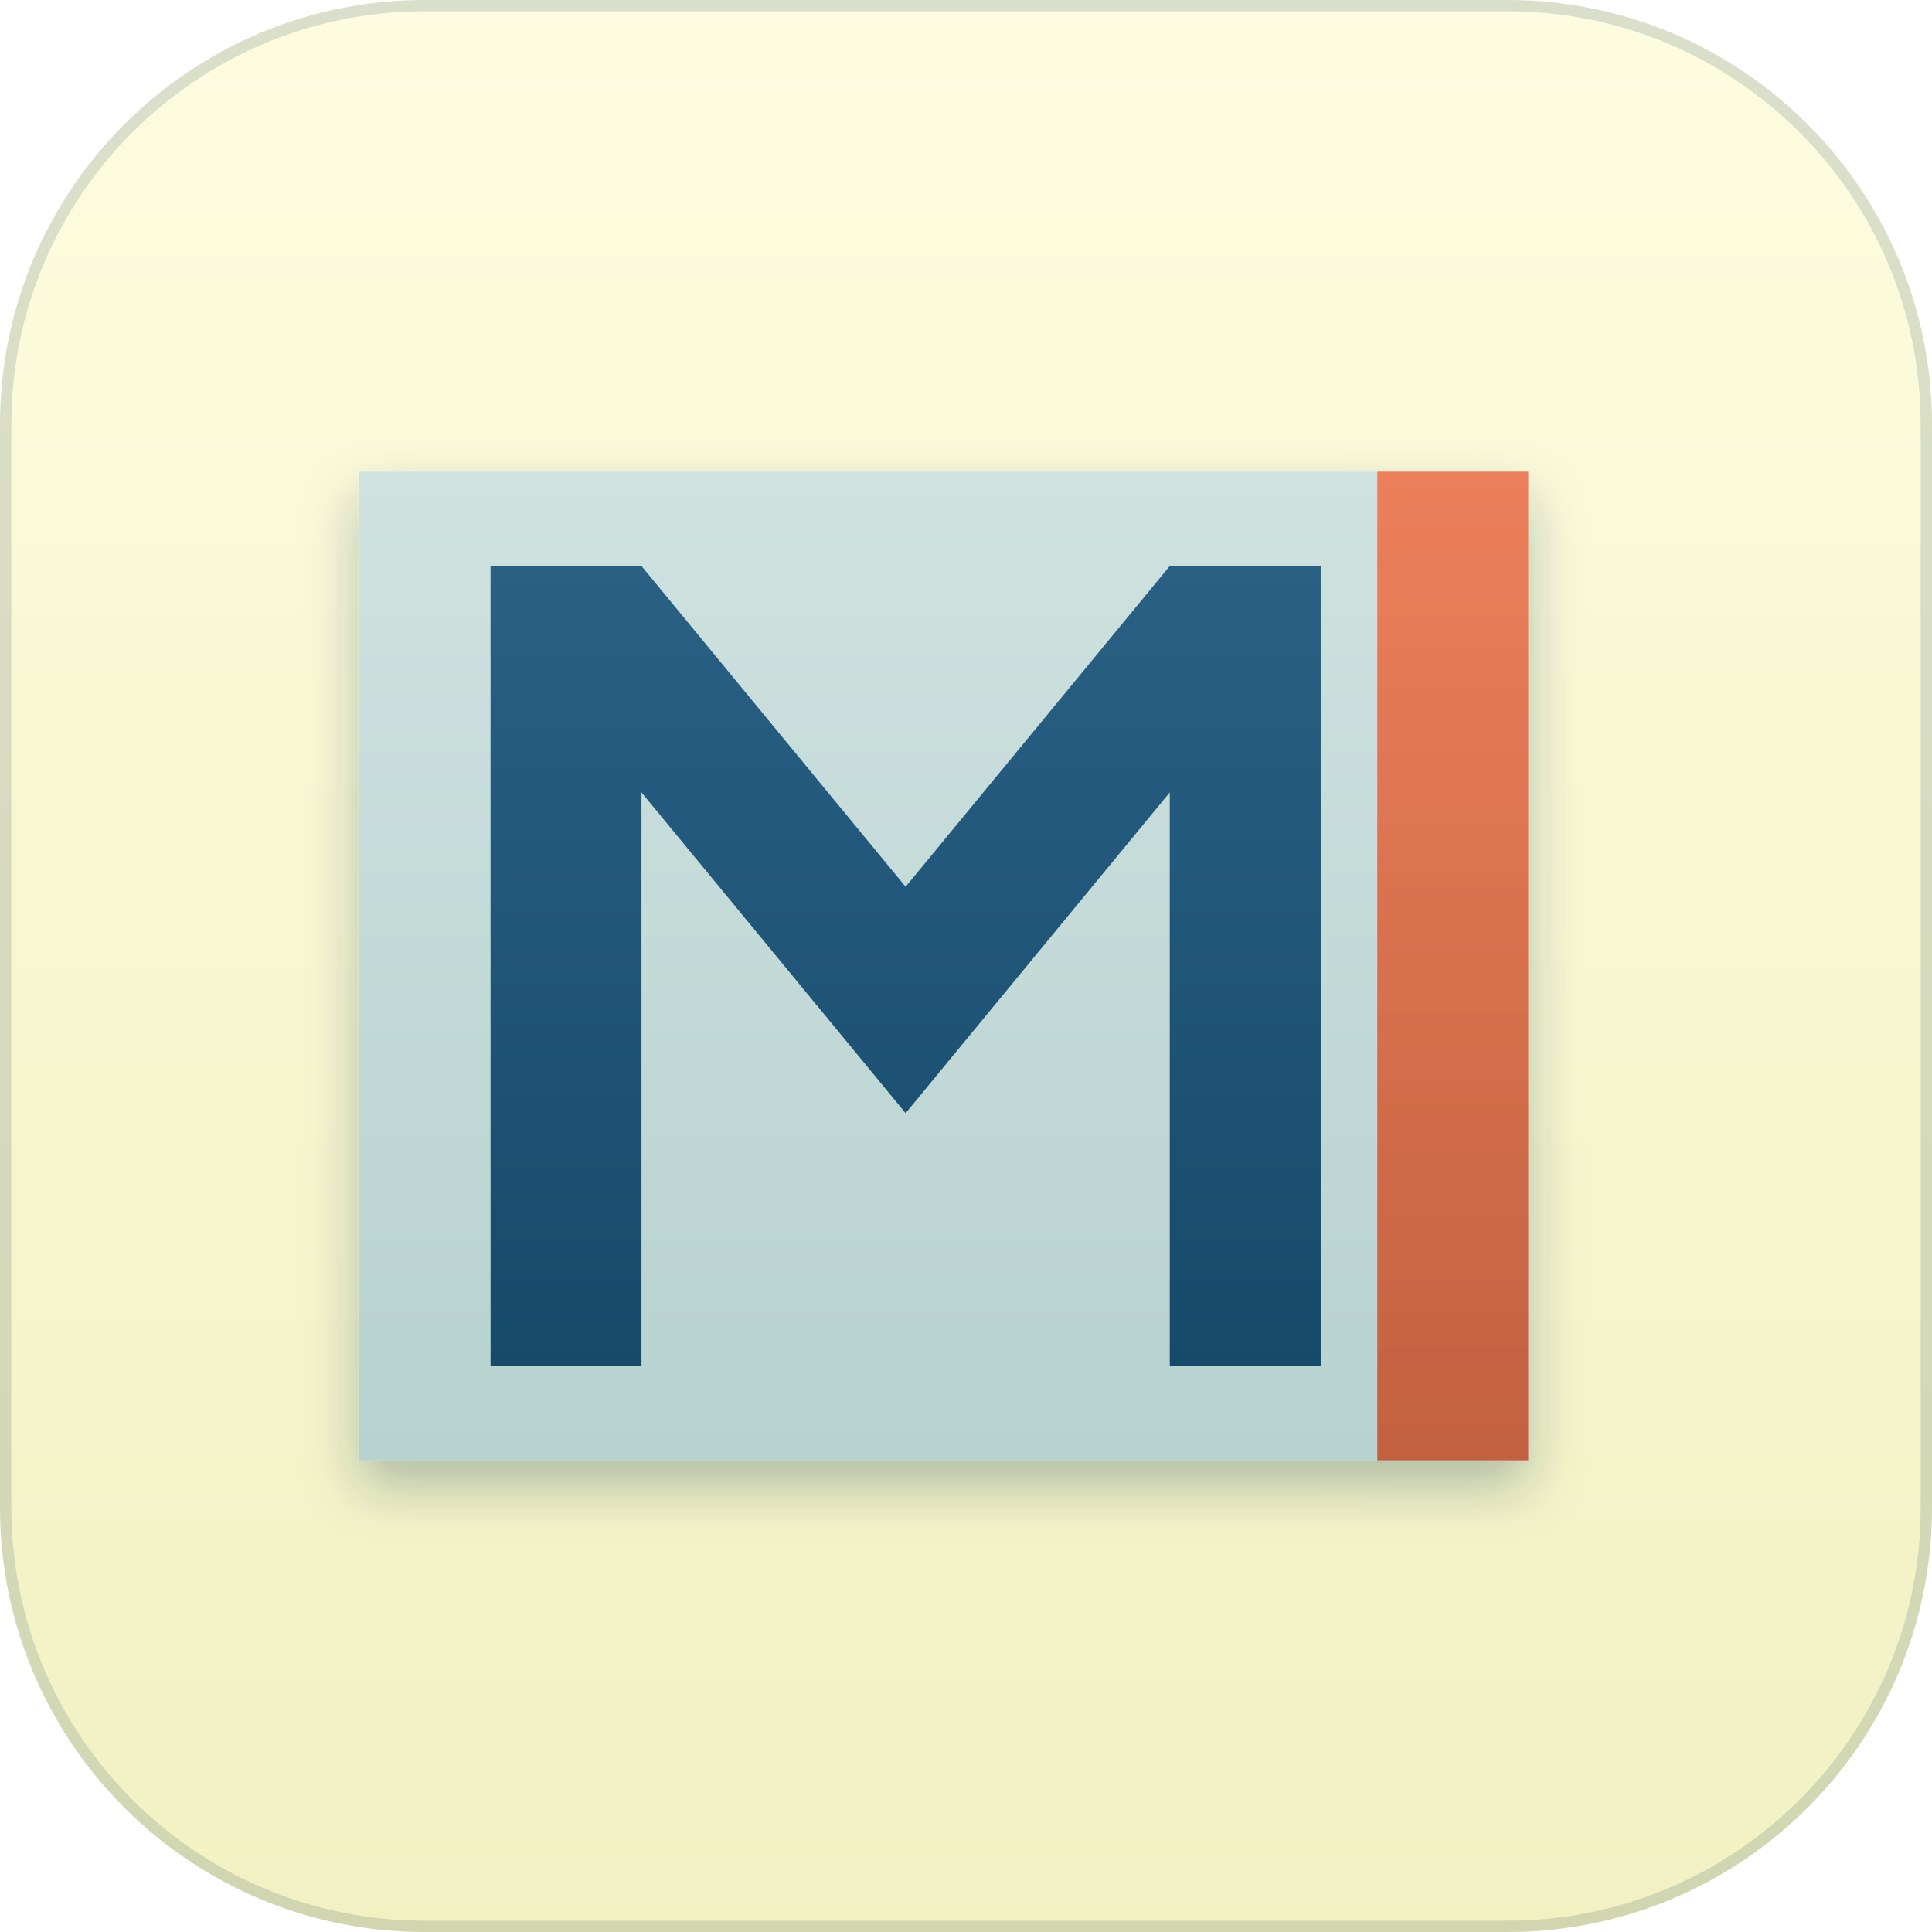
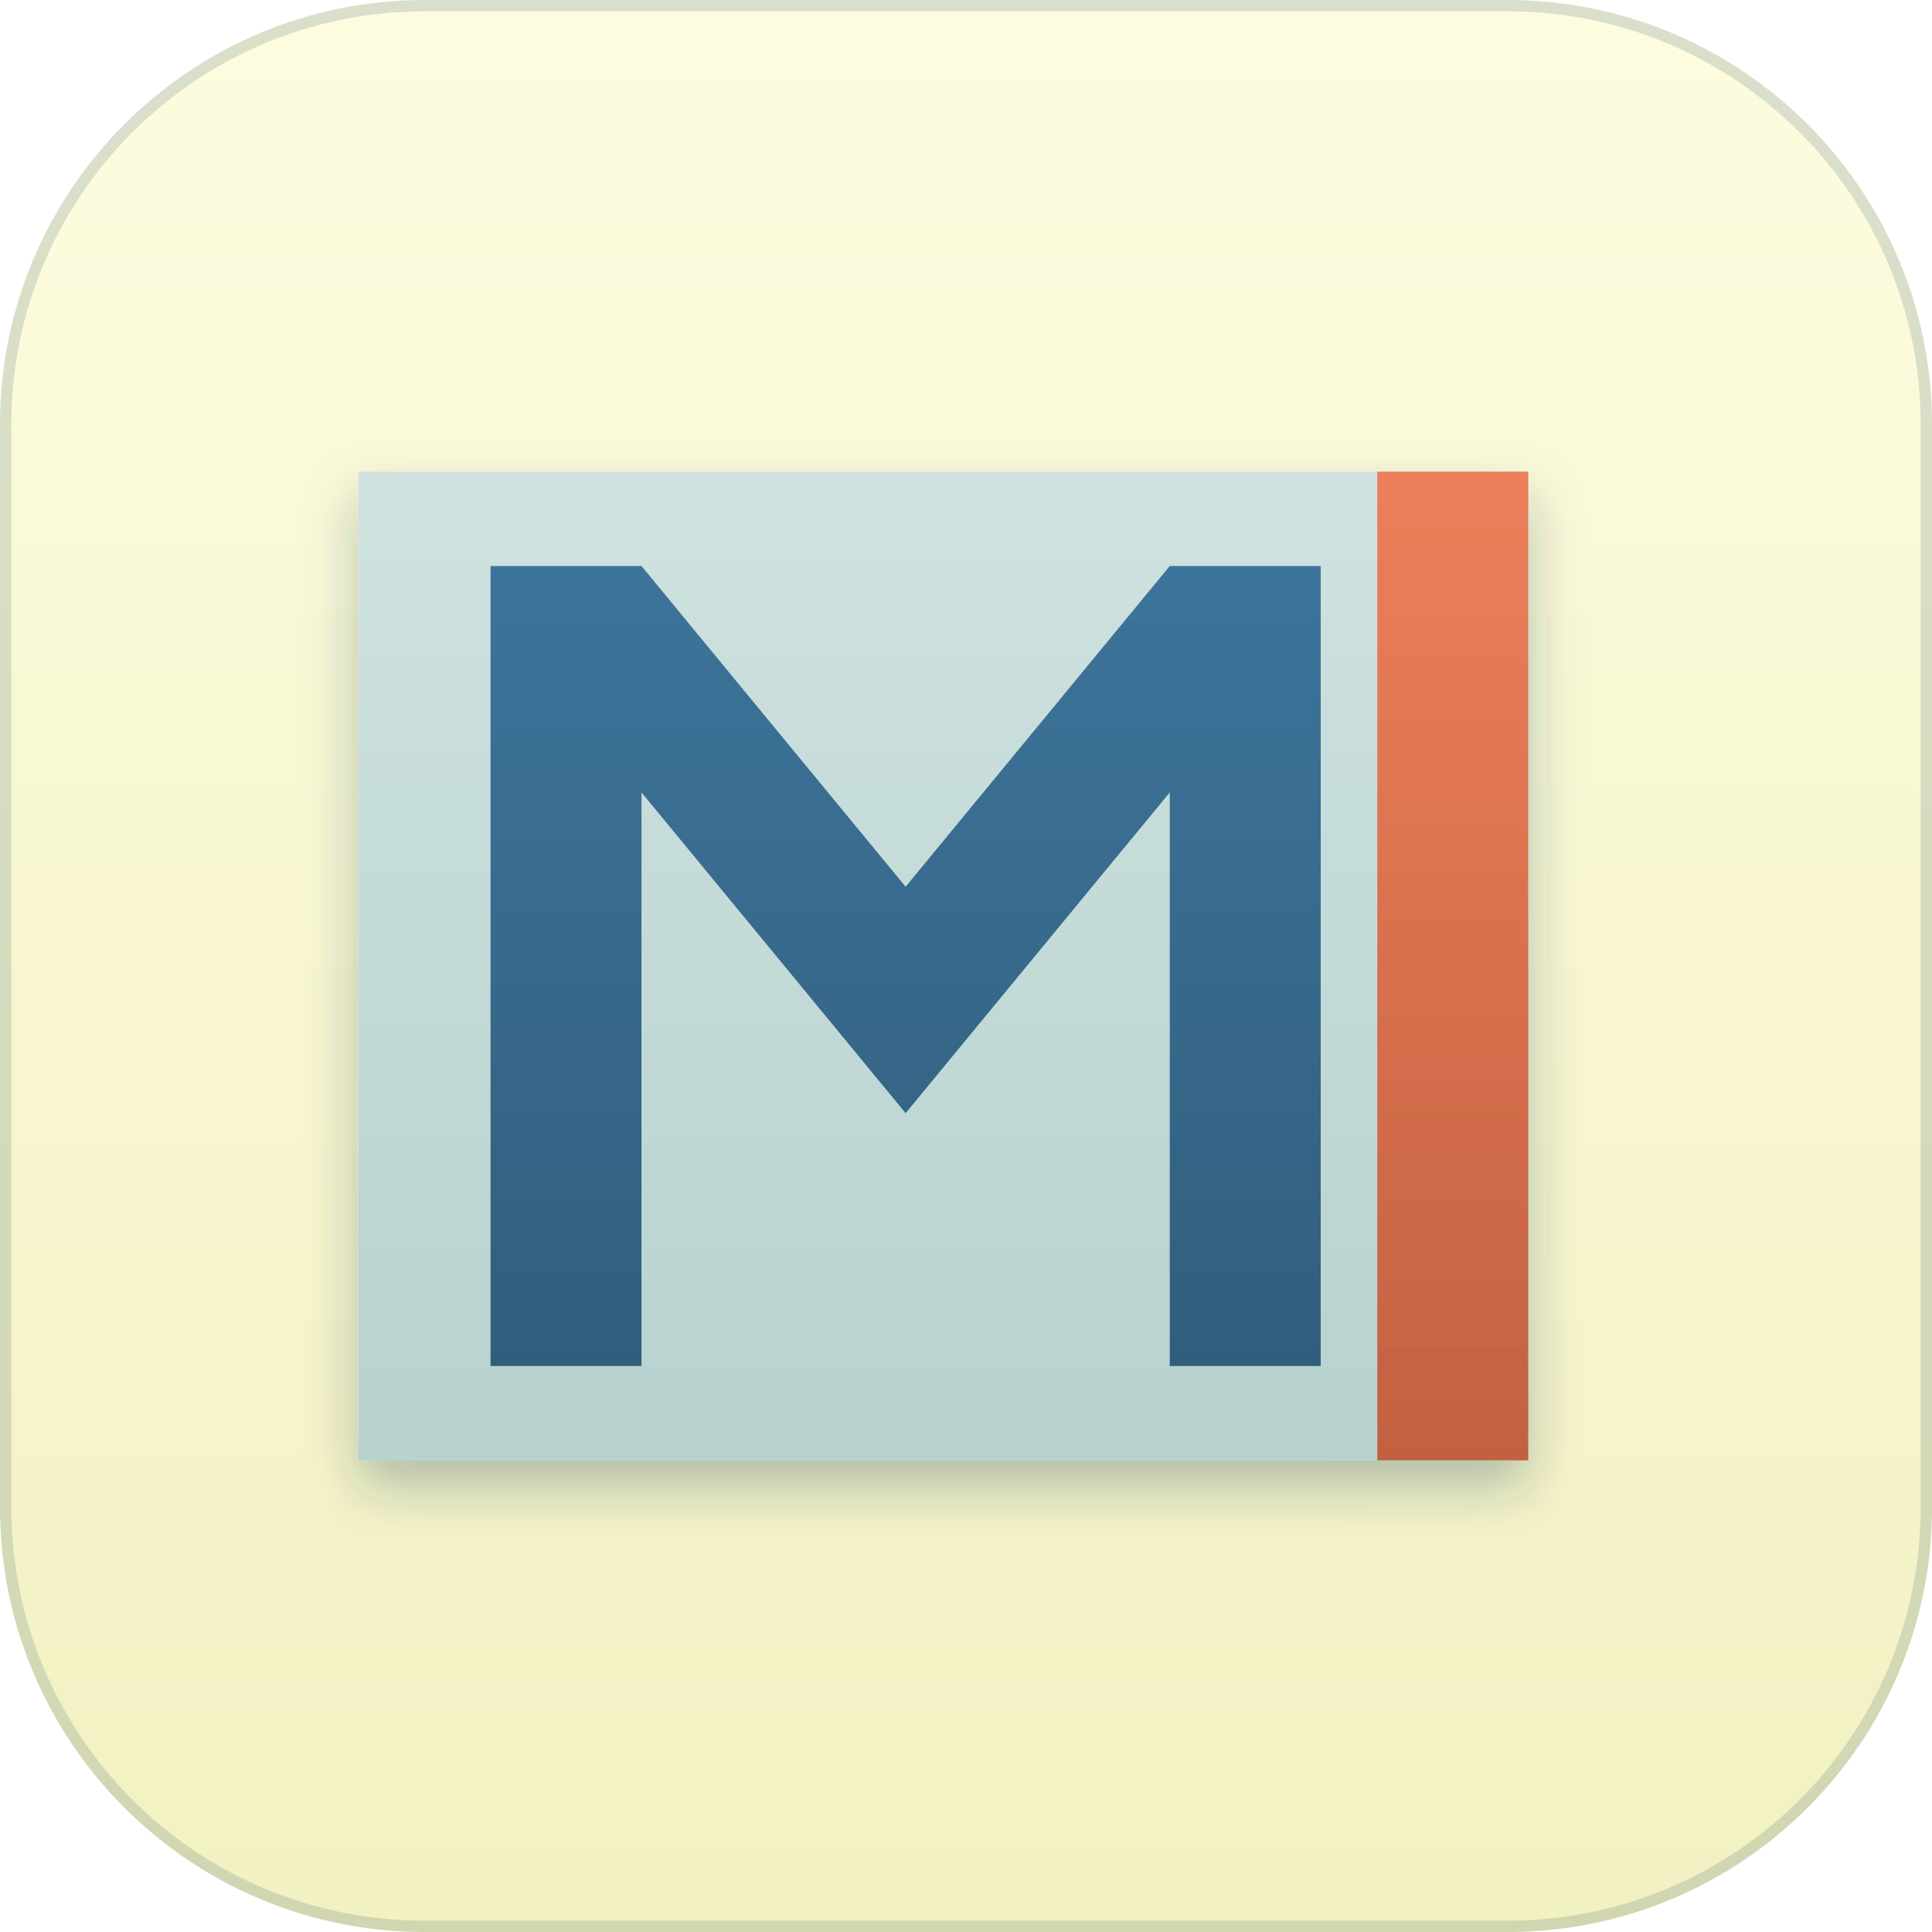
<svg xmlns="http://www.w3.org/2000/svg" viewBox="0 0 1024 1024" width="1024" height="1024">
  <defs>
    <linearGradient id="tile" x1="0" y1="0" x2="0" y2="1">
      <stop offset="0" stop-color="#fdfce0" />
      <stop offset="1" stop-color="#f2f1c2" />
    </linearGradient>
    <linearGradient id="band" x1="0" y1="0" x2="0" y2="1">
      <stop offset="0" stop-color="#cfe2e0" />
      <stop offset="1" stop-color="#b7d2cf" />
    </linearGradient>
    <linearGradient id="ink" x1="0" y1="0" x2="0" y2="1">
-       <stop offset="0" stop-color="#296084" />
-       <stop offset="1" stop-color="#164a6b" />
+       <stop offset="0" stop-color="#3d749b" />
+       <stop offset="1" stop-color="#315e7d" />
    </linearGradient>
    <linearGradient id="cursor" x1="0" y1="0" x2="0" y2="1">
      <stop offset="0" stop-color="#ed7f5b" />
      <stop offset="1" stop-color="#c26141" />
    </linearGradient>
    <filter id="lift" x="-20%" y="-20%" width="140%" height="150%">
      <feDropShadow dx="0" dy="14" stdDeviation="14" flood-color="#02304d" flood-opacity="0.28" />
    </filter>
  </defs>
  <rect width="1024" height="1024" rx="225" fill="url(#tile)" />
  <rect x="3" y="3" width="1018" height="1018" rx="222" fill="none" stroke="#02304d" stroke-opacity="0.14" stroke-width="6" />
  <g filter="url(#lift)">
    <rect x="190" y="250" width="620" height="524" fill="url(#band)" />
    <rect x="730" y="250" width="80" height="524" fill="url(#cursor)" />
  </g>
  <polygon points="260,724 260,300 340,300 480,470 620,300 700,300 700,724 620,724 620,420 480,590 340,420 340,724" fill="url(#ink)" />
</svg>
